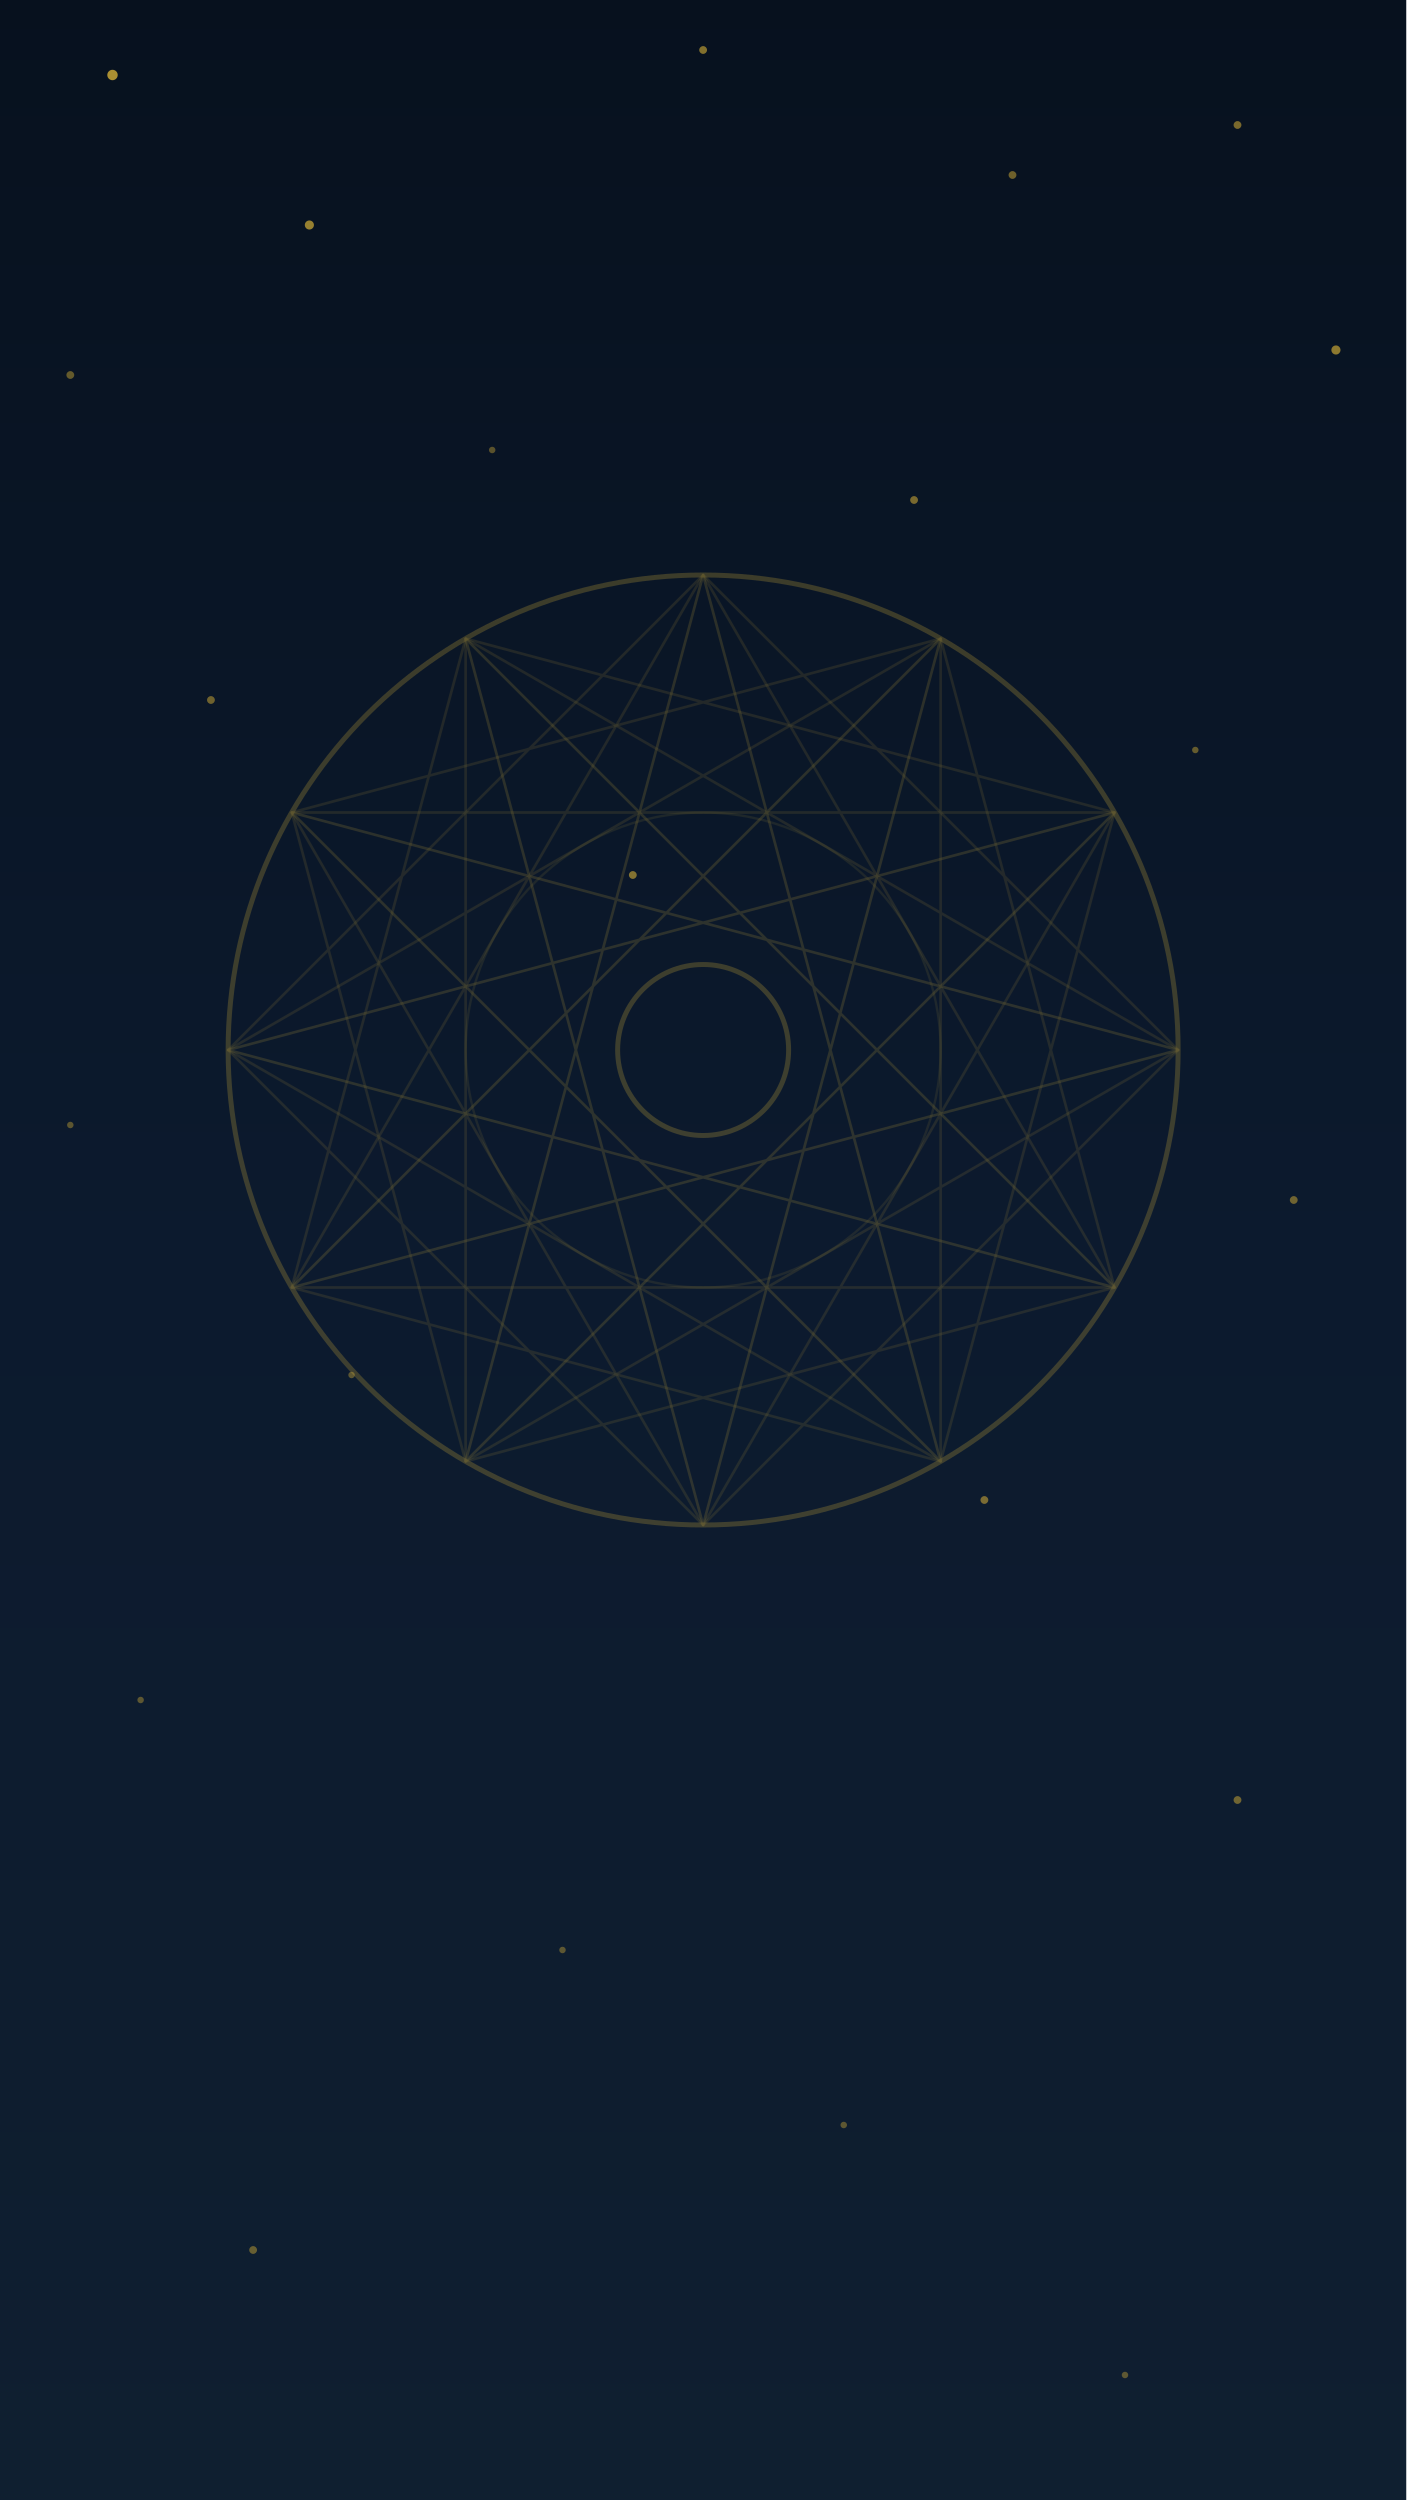
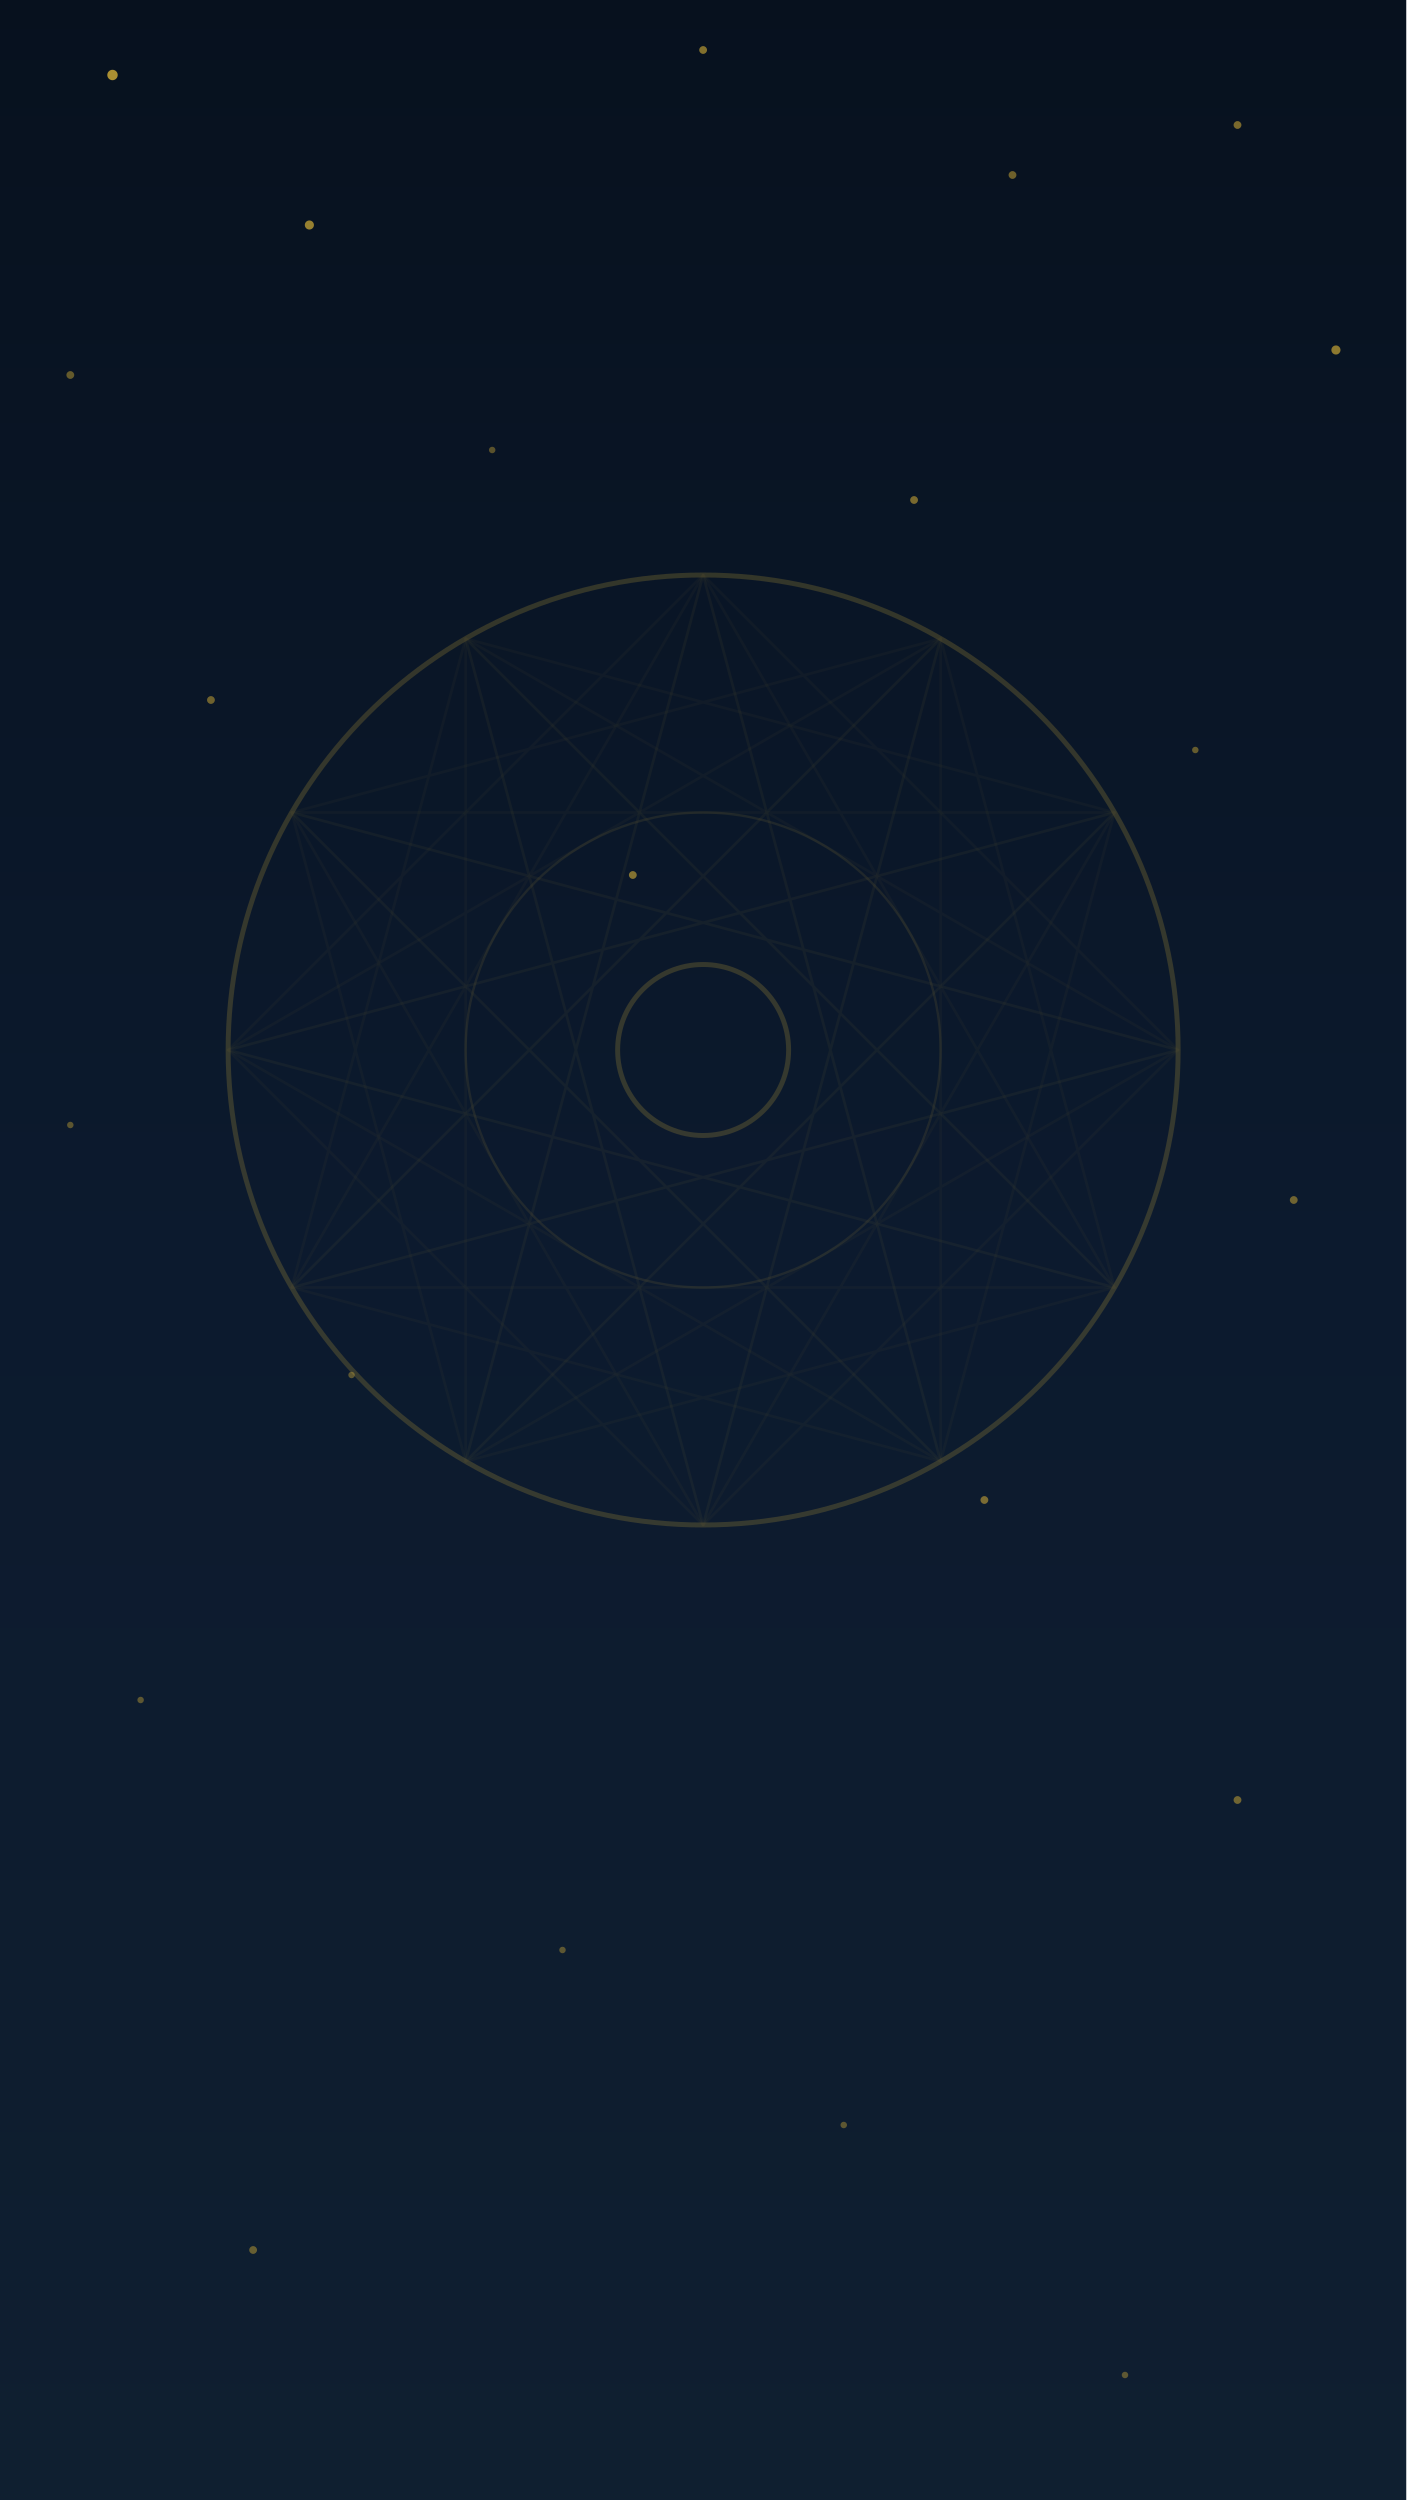
<svg xmlns="http://www.w3.org/2000/svg" width="1080" height="1920" viewBox="0 0 1080 1920" role="img">
  <defs>
    <linearGradient id="bgGrad" x1="0" y1="0" x2="0" y2="1">
      <stop offset="0" stop-color="#07111E" />
      <stop offset="0.5" stop-color="#0C1A2E" />
      <stop offset="1" stop-color="#0F1F30" />
    </linearGradient>
  </defs>
  <rect x="0" y="0" width="1080" height="1920" fill="url(#bgGrad)" />
  <circle cx="86.4" cy="57.6" r="4" fill="#D4AF37" fill-opacity="0.8" />
  <circle cx="950.4" cy="96" r="3" fill="#D4AF37" fill-opacity="0.55" />
  <circle cx="237.6" cy="172.8" r="3.5" fill="#D4AF37" fill-opacity="0.7" />
  <circle cx="777.6" cy="134.4" r="3" fill="#D4AF37" fill-opacity="0.5" />
  <circle cx="540" cy="38.4" r="3" fill="#D4AF37" fill-opacity="0.6" />
  <circle cx="54" cy="288" r="3" fill="#D4AF37" fill-opacity="0.45" />
  <circle cx="1026" cy="268.8" r="3.5" fill="#D4AF37" fill-opacity="0.65" />
  <circle cx="378" cy="345.6" r="2.5" fill="#D4AF37" fill-opacity="0.4" />
  <circle cx="702" cy="384" r="3" fill="#D4AF37" fill-opacity="0.55" />
  <circle cx="162" cy="537.6" r="3" fill="#D4AF37" fill-opacity="0.5" />
  <circle cx="918" cy="576" r="2.5" fill="#D4AF37" fill-opacity="0.45" />
  <circle cx="486" cy="672" r="3" fill="#D4AF37" fill-opacity="0.6" />
  <circle cx="54" cy="864" r="2.5" fill="#D4AF37" fill-opacity="0.4" />
  <circle cx="993.6" cy="921.6" r="3" fill="#D4AF37" fill-opacity="0.5" />
  <circle cx="270" cy="1056" r="2.5" fill="#D4AF37" fill-opacity="0.4" />
  <circle cx="756" cy="1152" r="3" fill="#D4AF37" fill-opacity="0.55" />
  <circle cx="108" cy="1305.6" r="2.5" fill="#D4AF37" fill-opacity="0.4" />
  <circle cx="950.4" cy="1382.4" r="3" fill="#D4AF37" fill-opacity="0.5" />
  <circle cx="432" cy="1497.6" r="2.5" fill="#D4AF37" fill-opacity="0.4" />
  <circle cx="648" cy="1632" r="2.5" fill="#D4AF37" fill-opacity="0.4" />
  <circle cx="194.4" cy="1728" r="3" fill="#D4AF37" fill-opacity="0.45" />
  <circle cx="864" cy="1824" r="2.5" fill="#D4AF37" fill-opacity="0.4" />
-   <g transform="translate(160,426.4) scale(7.6)" opacity="0.5" fill="none" stroke="#D4AF37" stroke-linejoin="round" stroke-linecap="round">
-     <circle cx="50" cy="50" r="48" stroke-width="0.5" opacity="0.5" />
-     <path d="M 50.00,2.00 L 98.00,50.00 M 74.00,8.43 L 91.57,74.00 M 91.57,26.00 L 74.00,91.57 M 98.00,50.00 L 50.00,98.00 M 91.57,74.00 L 26.00,91.57 M 74.00,91.57 L 8.43,74.00 M 50.00,98.00 L 2.00,50.00 M 26.00,91.57 L 8.43,26.00 M 8.43,74.00 L 26.00,8.43 M 2.00,50.00 L 50.00,2.00 M 8.43,26.00 L 74.00,8.43 M 26.00,8.43 L 91.57,26.00" stroke-width="0.27" opacity="0.24" />
-     <path d="M 50.00,2.00 L 91.57,74.00 M 74.00,8.43 L 74.00,91.57 M 91.57,26.00 L 50.00,98.00 M 98.00,50.00 L 26.00,91.57 M 91.57,74.00 L 8.43,74.00 M 74.00,91.57 L 2.00,50.00 M 50.00,98.00 L 8.43,26.00 M 26.00,91.57 L 26.00,8.43 M 8.43,74.00 L 50.00,2.00 M 2.00,50.00 L 74.00,8.43 M 8.43,26.00 L 91.57,26.00 M 26.00,8.43 L 98.00,50.00" stroke-width="0.27" opacity="0.24" />
-     <path d="M 50.00,2.00 L 74.00,91.57 M 74.00,8.43 L 50.00,98.00 M 91.57,26.00 L 26.00,91.57 M 98.00,50.00 L 8.43,74.00 M 91.57,74.00 L 2.00,50.00 M 74.00,91.57 L 8.43,26.00 M 50.00,98.00 L 26.00,8.43 M 26.00,91.57 L 50.00,2.00 M 8.43,74.00 L 74.00,8.43 M 2.00,50.00 L 91.57,26.00 M 8.43,26.00 L 98.00,50.00 M 26.00,8.43 L 91.57,74.00" stroke-width="0.27" opacity="0.34" />
-     <circle cx="50" cy="50" r="24" stroke-width="0.24" opacity="0.2" />
-     <circle cx="50" cy="50" r="8.64" stroke-width="0.5" opacity="0.5" />
+   <g transform="translate(160,426.4) scale(7.6)" opacity="0.35" fill="none" stroke="#D4AF37" stroke-linejoin="round" stroke-linecap="round">
+     <circle cx="50" cy="50" r="48" stroke-width="0.5" opacity="0.6" />
+     <path d="M 50.00,2.00 L 98.00,50.00 M 74.00,8.43 L 91.57,74.00 M 91.57,26.00 L 74.00,91.57 M 98.00,50.00 L 50.00,98.00 M 91.57,74.00 L 26.00,91.57 M 74.00,91.57 L 8.43,74.00 M 50.00,98.00 L 2.00,50.00 M 26.00,91.57 L 8.43,26.00 M 8.43,74.00 L 26.00,8.43 M 2.00,50.00 L 50.00,2.00 M 8.43,26.00 L 74.00,8.43 M 26.00,8.43 L 91.57,26.00" stroke-width="0.27" opacity="0.1" />
+     <path d="M 50.00,2.00 L 91.57,74.00 M 74.00,8.43 L 74.00,91.57 M 91.57,26.00 L 50.00,98.00 M 98.00,50.00 L 26.00,91.57 M 91.57,74.00 L 8.43,74.00 M 74.00,91.57 L 2.00,50.00 M 50.00,98.00 L 8.43,26.00 M 26.00,91.57 L 26.00,8.43 M 8.43,74.00 L 50.00,2.00 M 2.00,50.00 L 74.00,8.43 M 8.43,26.00 L 91.57,26.00 M 26.00,8.43 L 98.00,50.00" stroke-width="0.27" opacity="0.1" />
+     <path d="M 50.00,2.00 L 74.00,91.57 M 74.00,8.43 L 50.00,98.00 M 91.57,26.00 L 26.00,91.57 M 98.00,50.00 L 8.43,74.00 M 91.57,74.00 L 2.00,50.00 M 74.00,91.57 L 8.43,26.00 M 50.00,98.00 L 26.00,8.43 M 26.00,91.57 L 50.00,2.00 M 8.43,74.00 L 74.00,8.43 M 2.00,50.00 L 91.57,26.00 M 8.43,26.00 L 98.00,50.00 M 26.00,8.43 L 91.57,74.00" stroke-width="0.27" opacity="0.15" />
+     <circle cx="50" cy="50" r="24" stroke-width="0.24" opacity="0.3" />
+     <circle cx="50" cy="50" r="8.64" stroke-width="0.5" opacity="0.6" />
  </g>
</svg>
